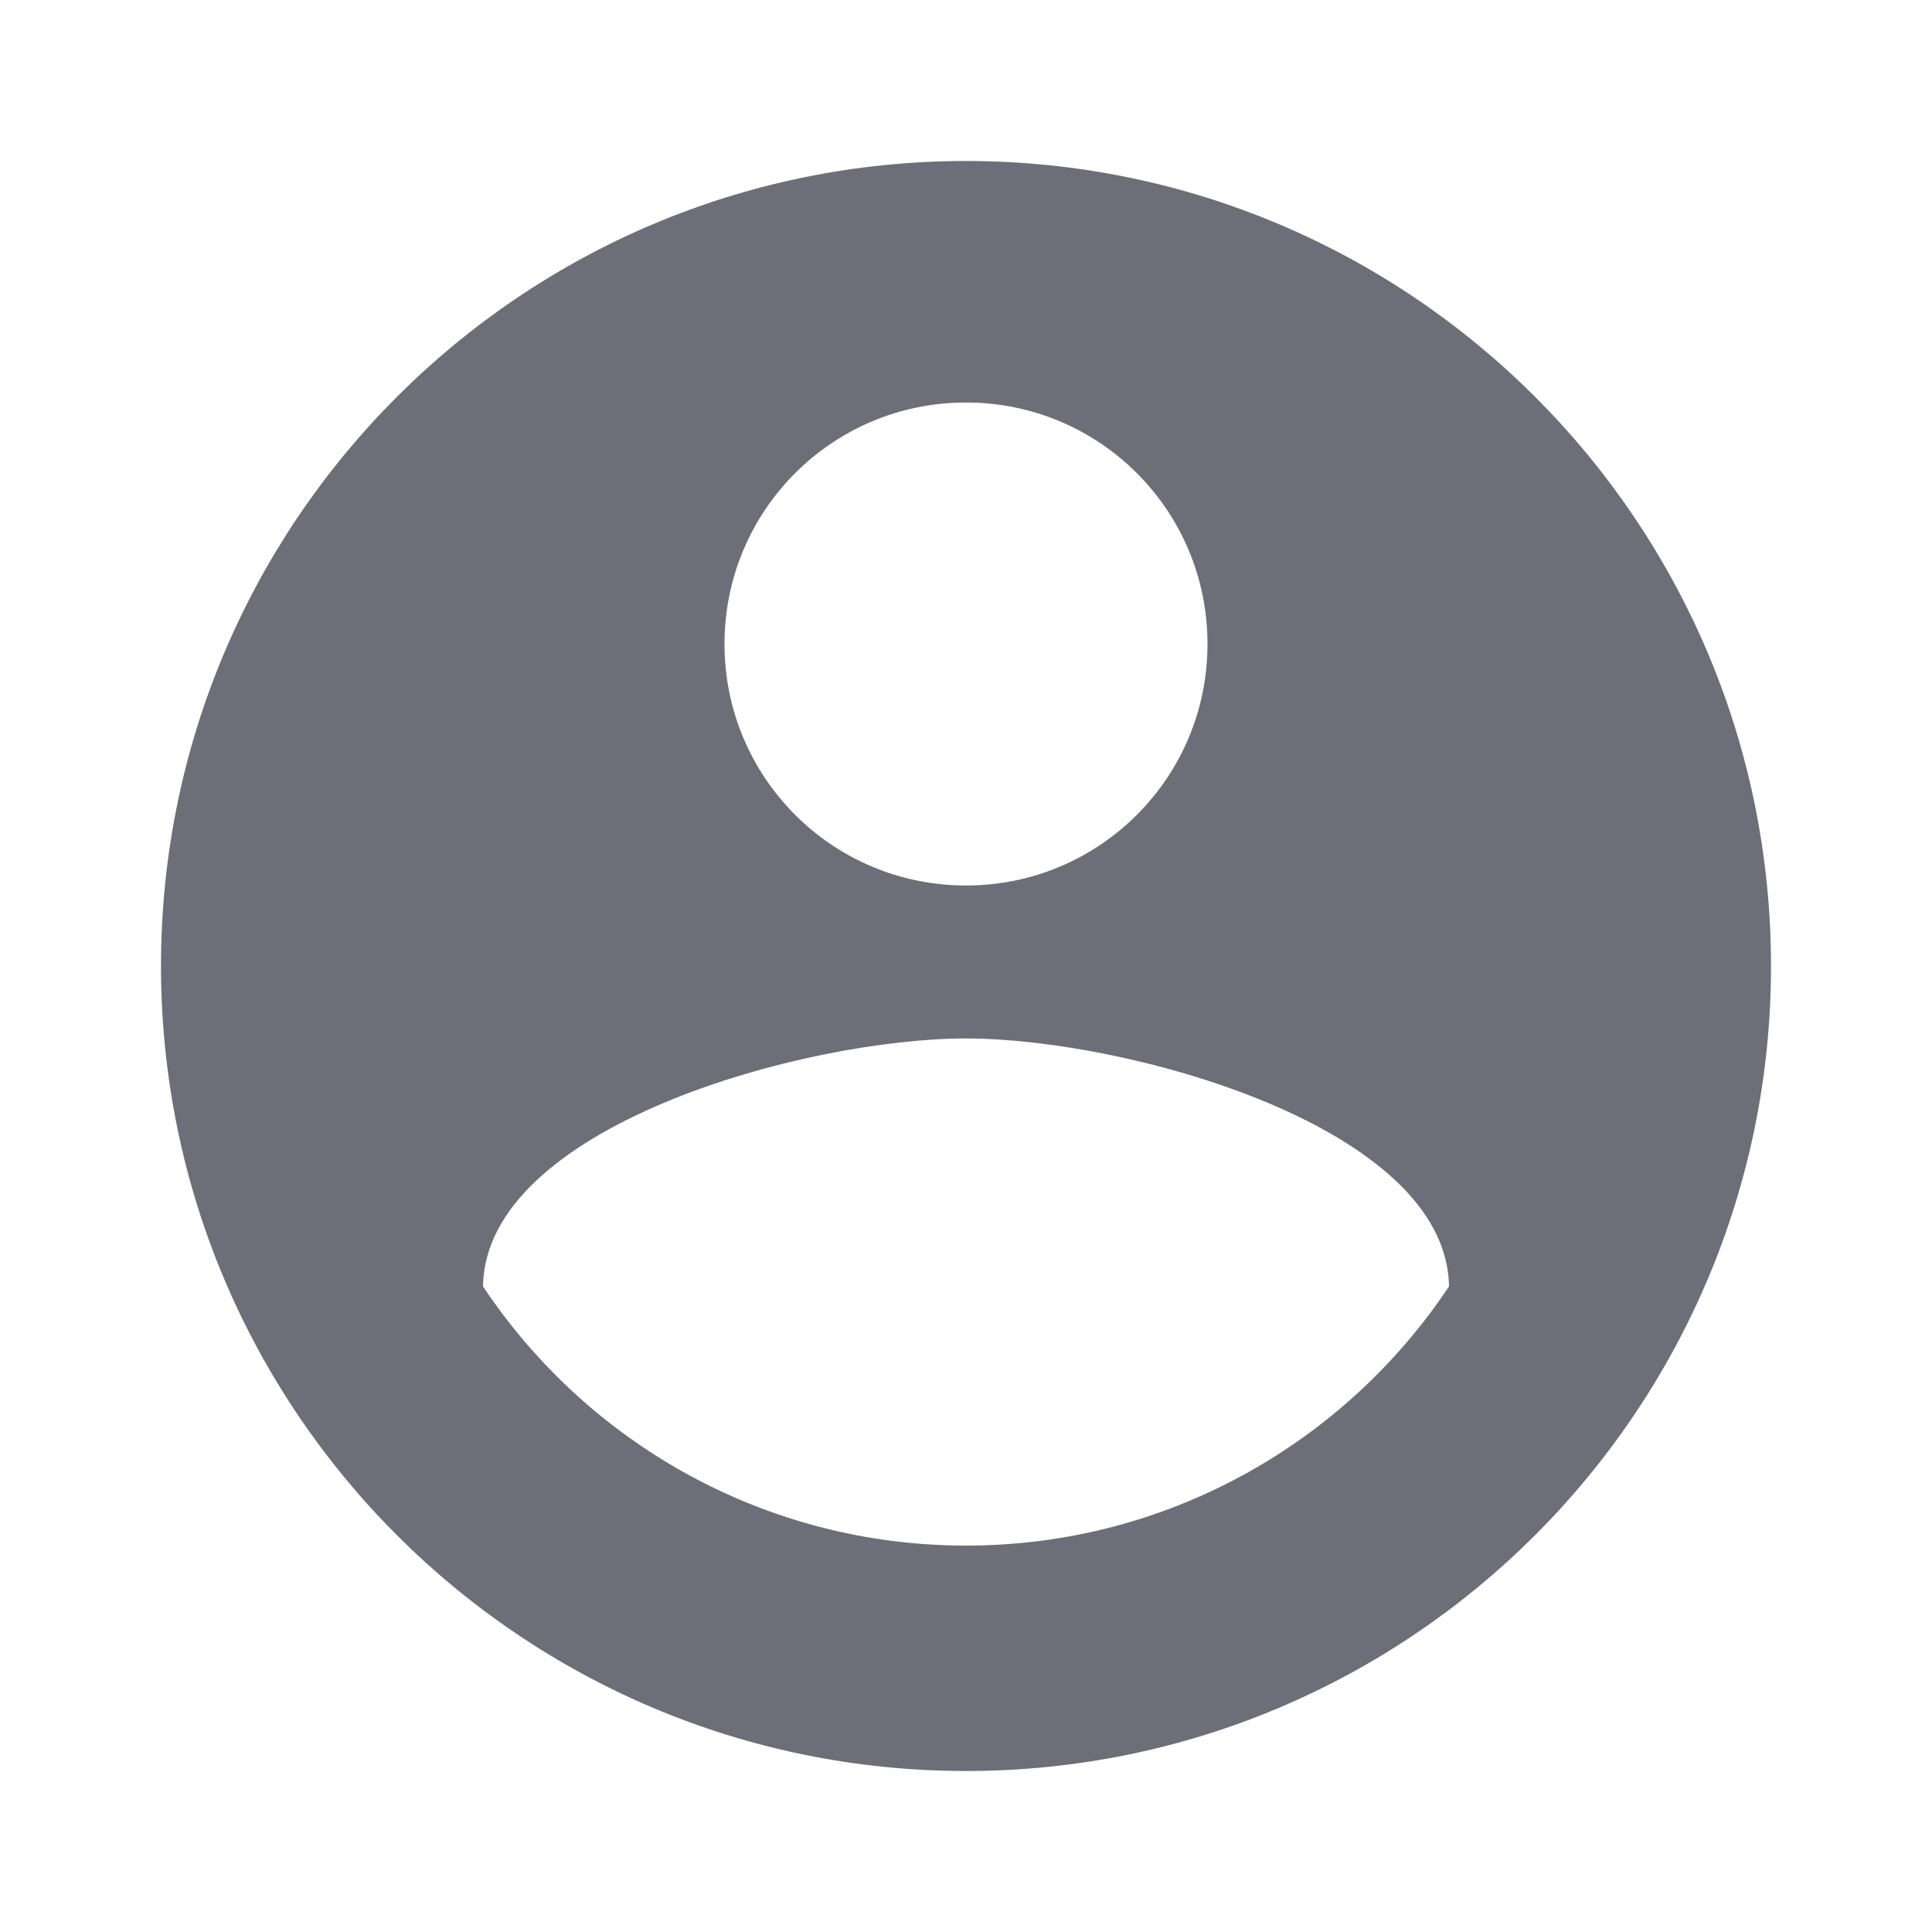
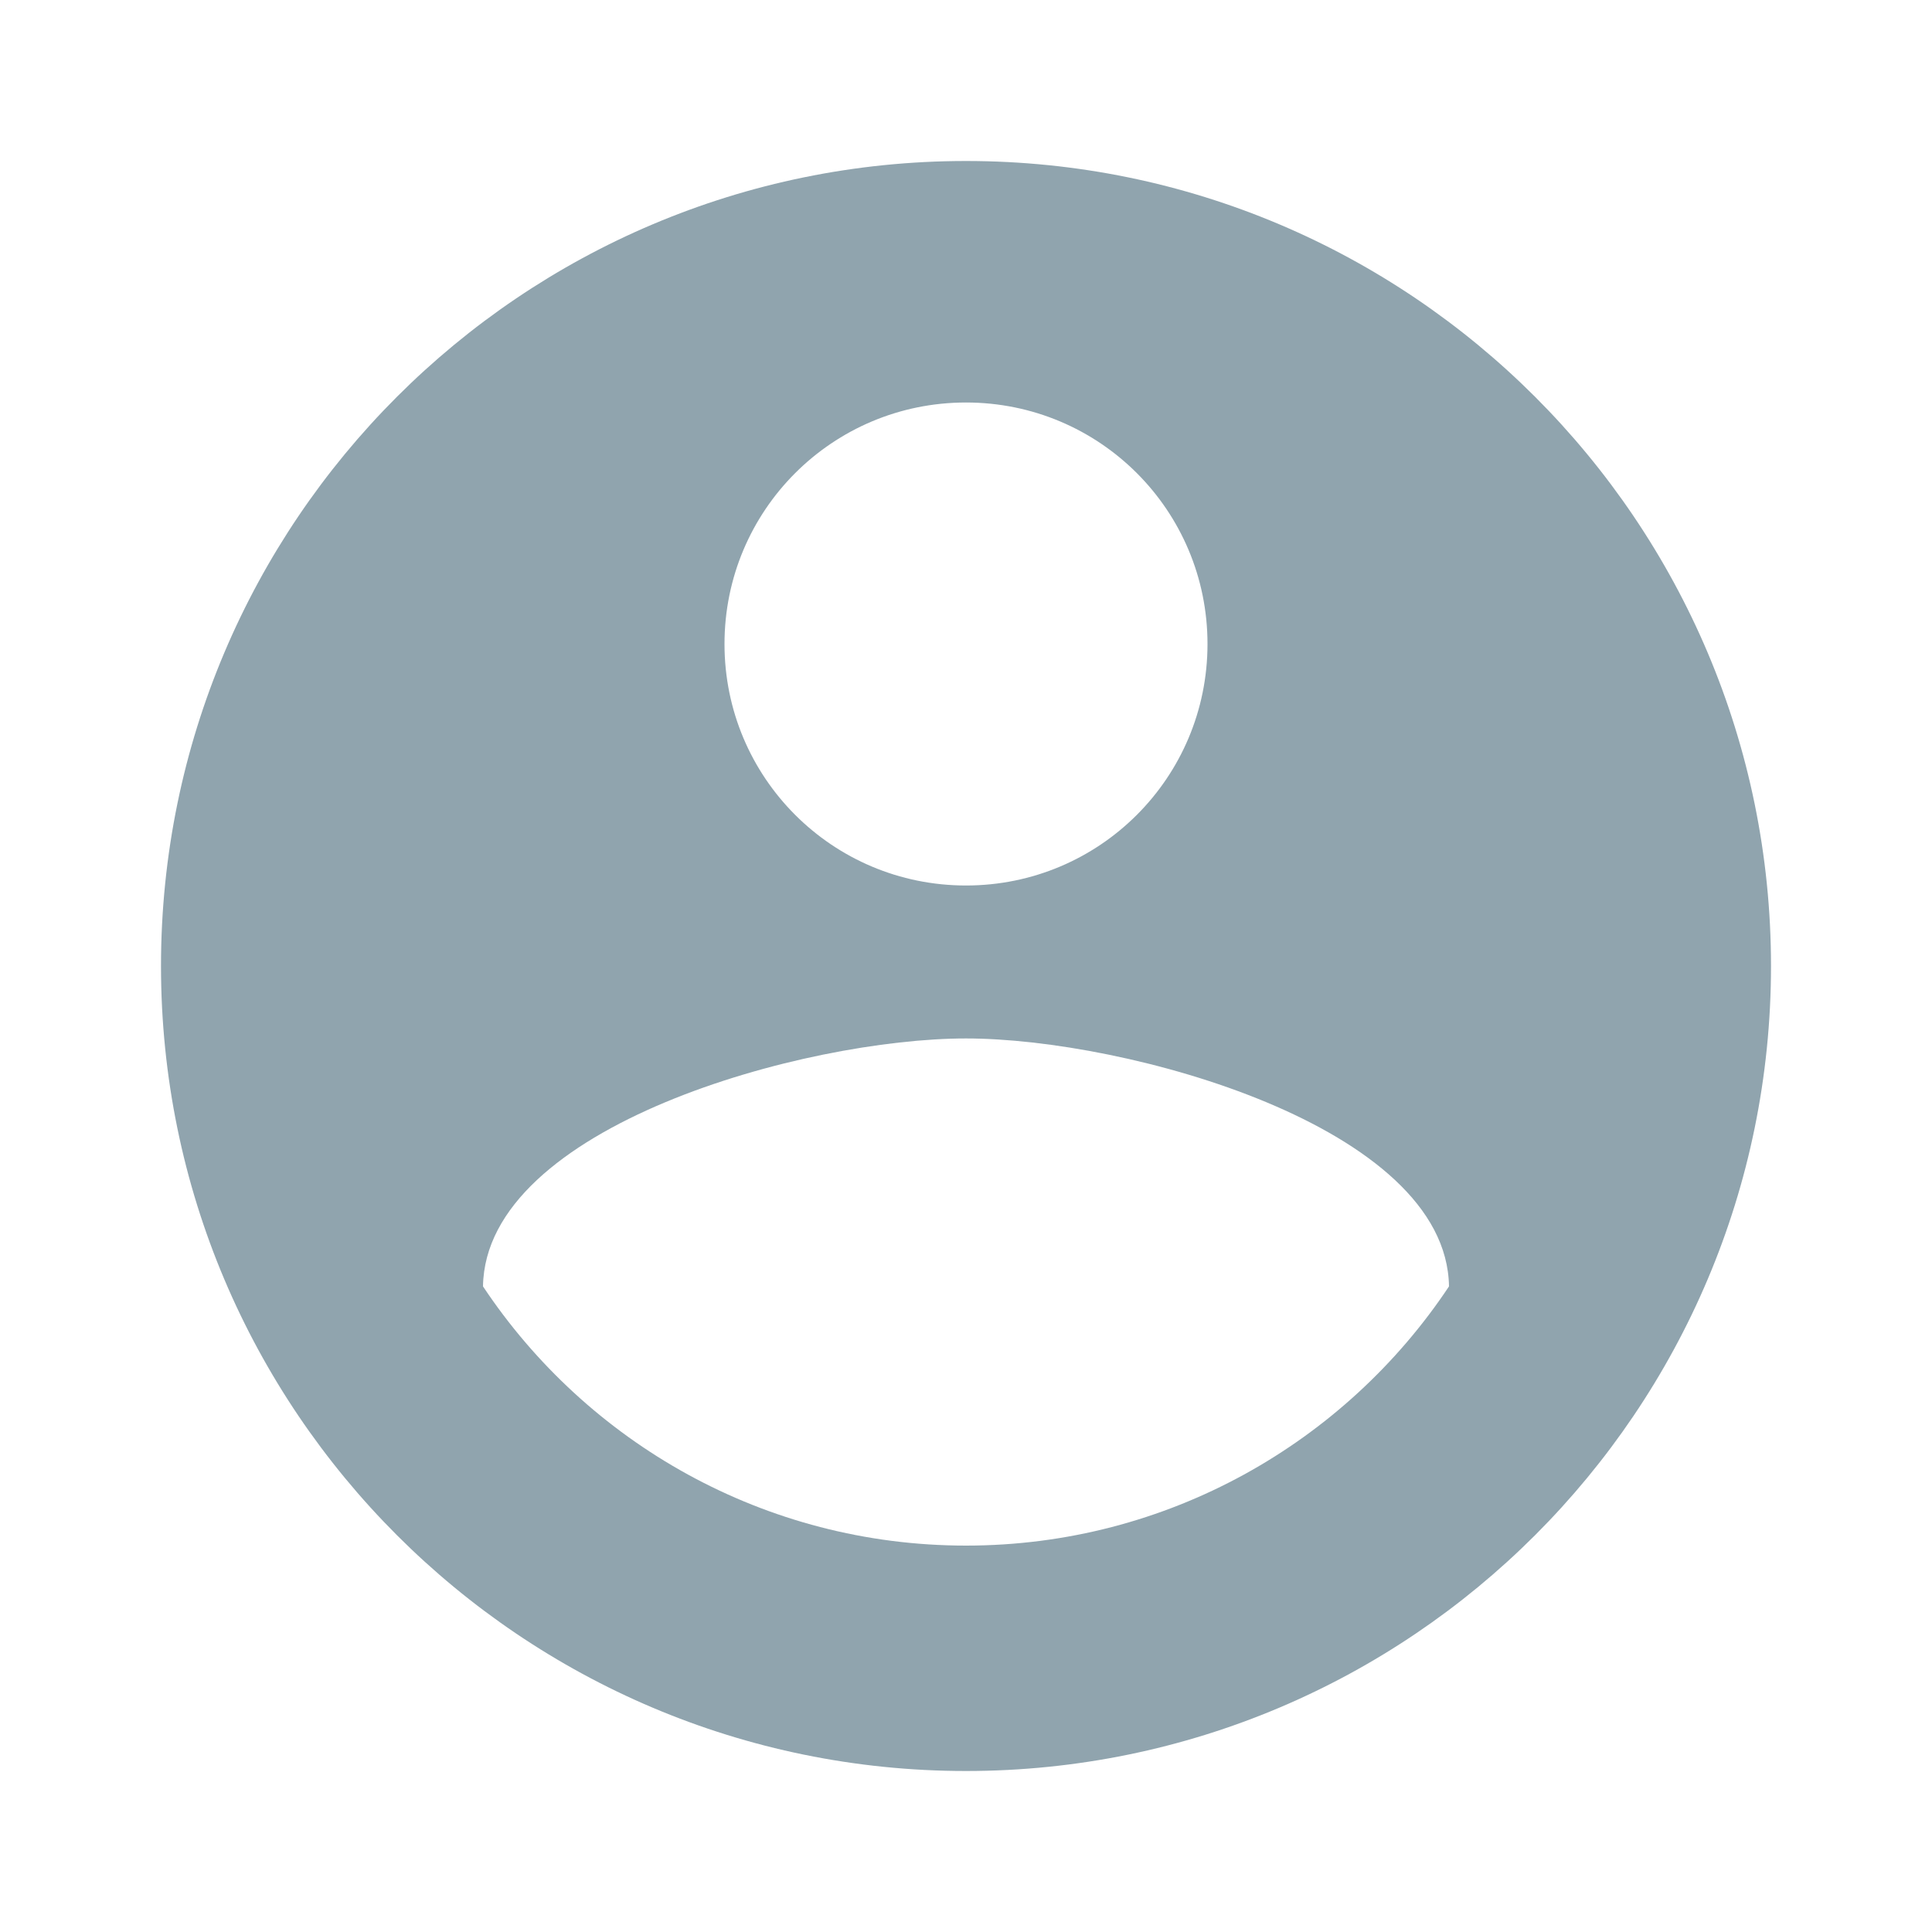
<svg xmlns="http://www.w3.org/2000/svg" height="24" viewBox="0 0 24 24" width="24">
  <path d="M0 0h24v24H0z" fill="none" />
-   <path d="M12 2C6.48 2 2 6.48 2 12s4.48 10 10 10 10-4.48 10-10S17.52 2 12 2zm0 3c1.66 0 3 1.34 3 3s-1.34 3-3 3-3-1.34-3-3 1.34-3 3-3zm0 14.2c-2.5 0-4.71-1.28-6-3.22.03-1.99 4-3.08 6-3.08 1.99 0 5.97 1.09 6 3.08-1.29 1.94-3.5 3.22-6 3.22z" fill="#6d6e77" />
+   <path d="M12 2C6.48 2 2 6.48 2 12s4.48 10 10 10 10-4.48 10-10S17.52 2 12 2zm0 3c1.66 0 3 1.34 3 3s-1.34 3-3 3-3-1.34-3-3 1.34-3 3-3zm0 14.2c-2.5 0-4.71-1.28-6-3.22.03-1.99 4-3.08 6-3.08 1.99 0 5.97 1.09 6 3.08-1.29 1.94-3.5 3.22-6 3.22z" fill="#90a4ae" />
</svg>
